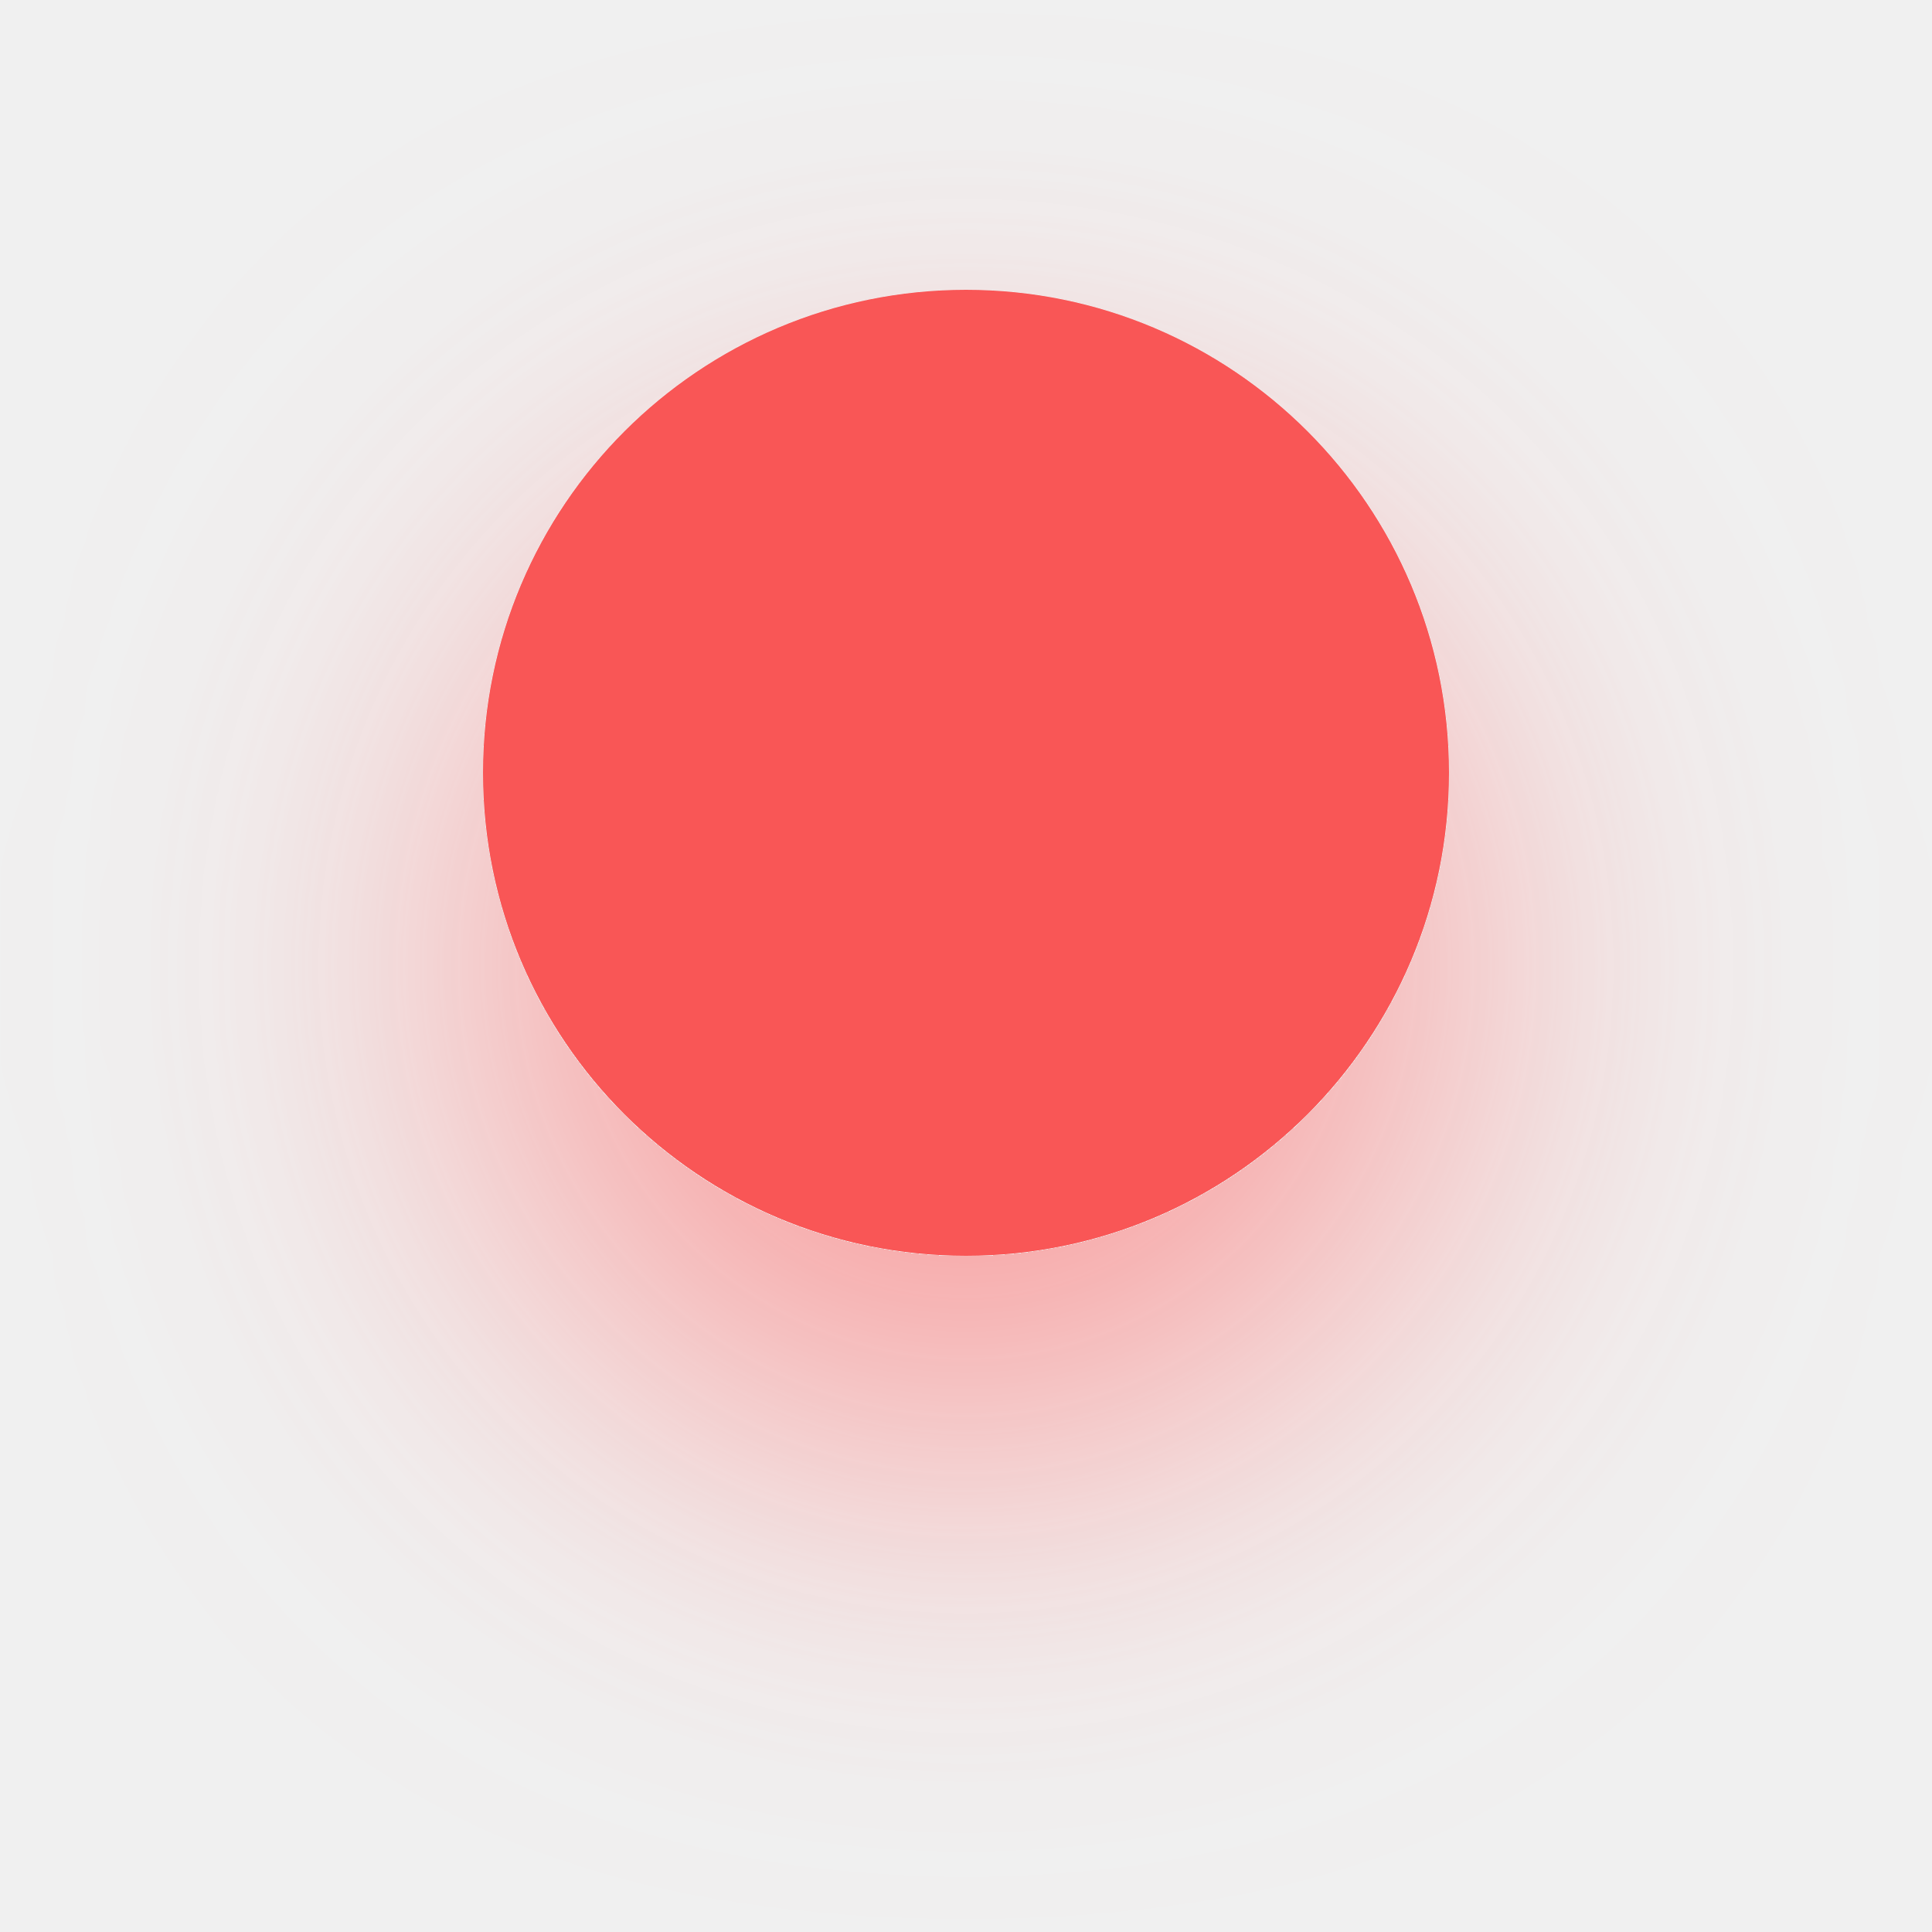
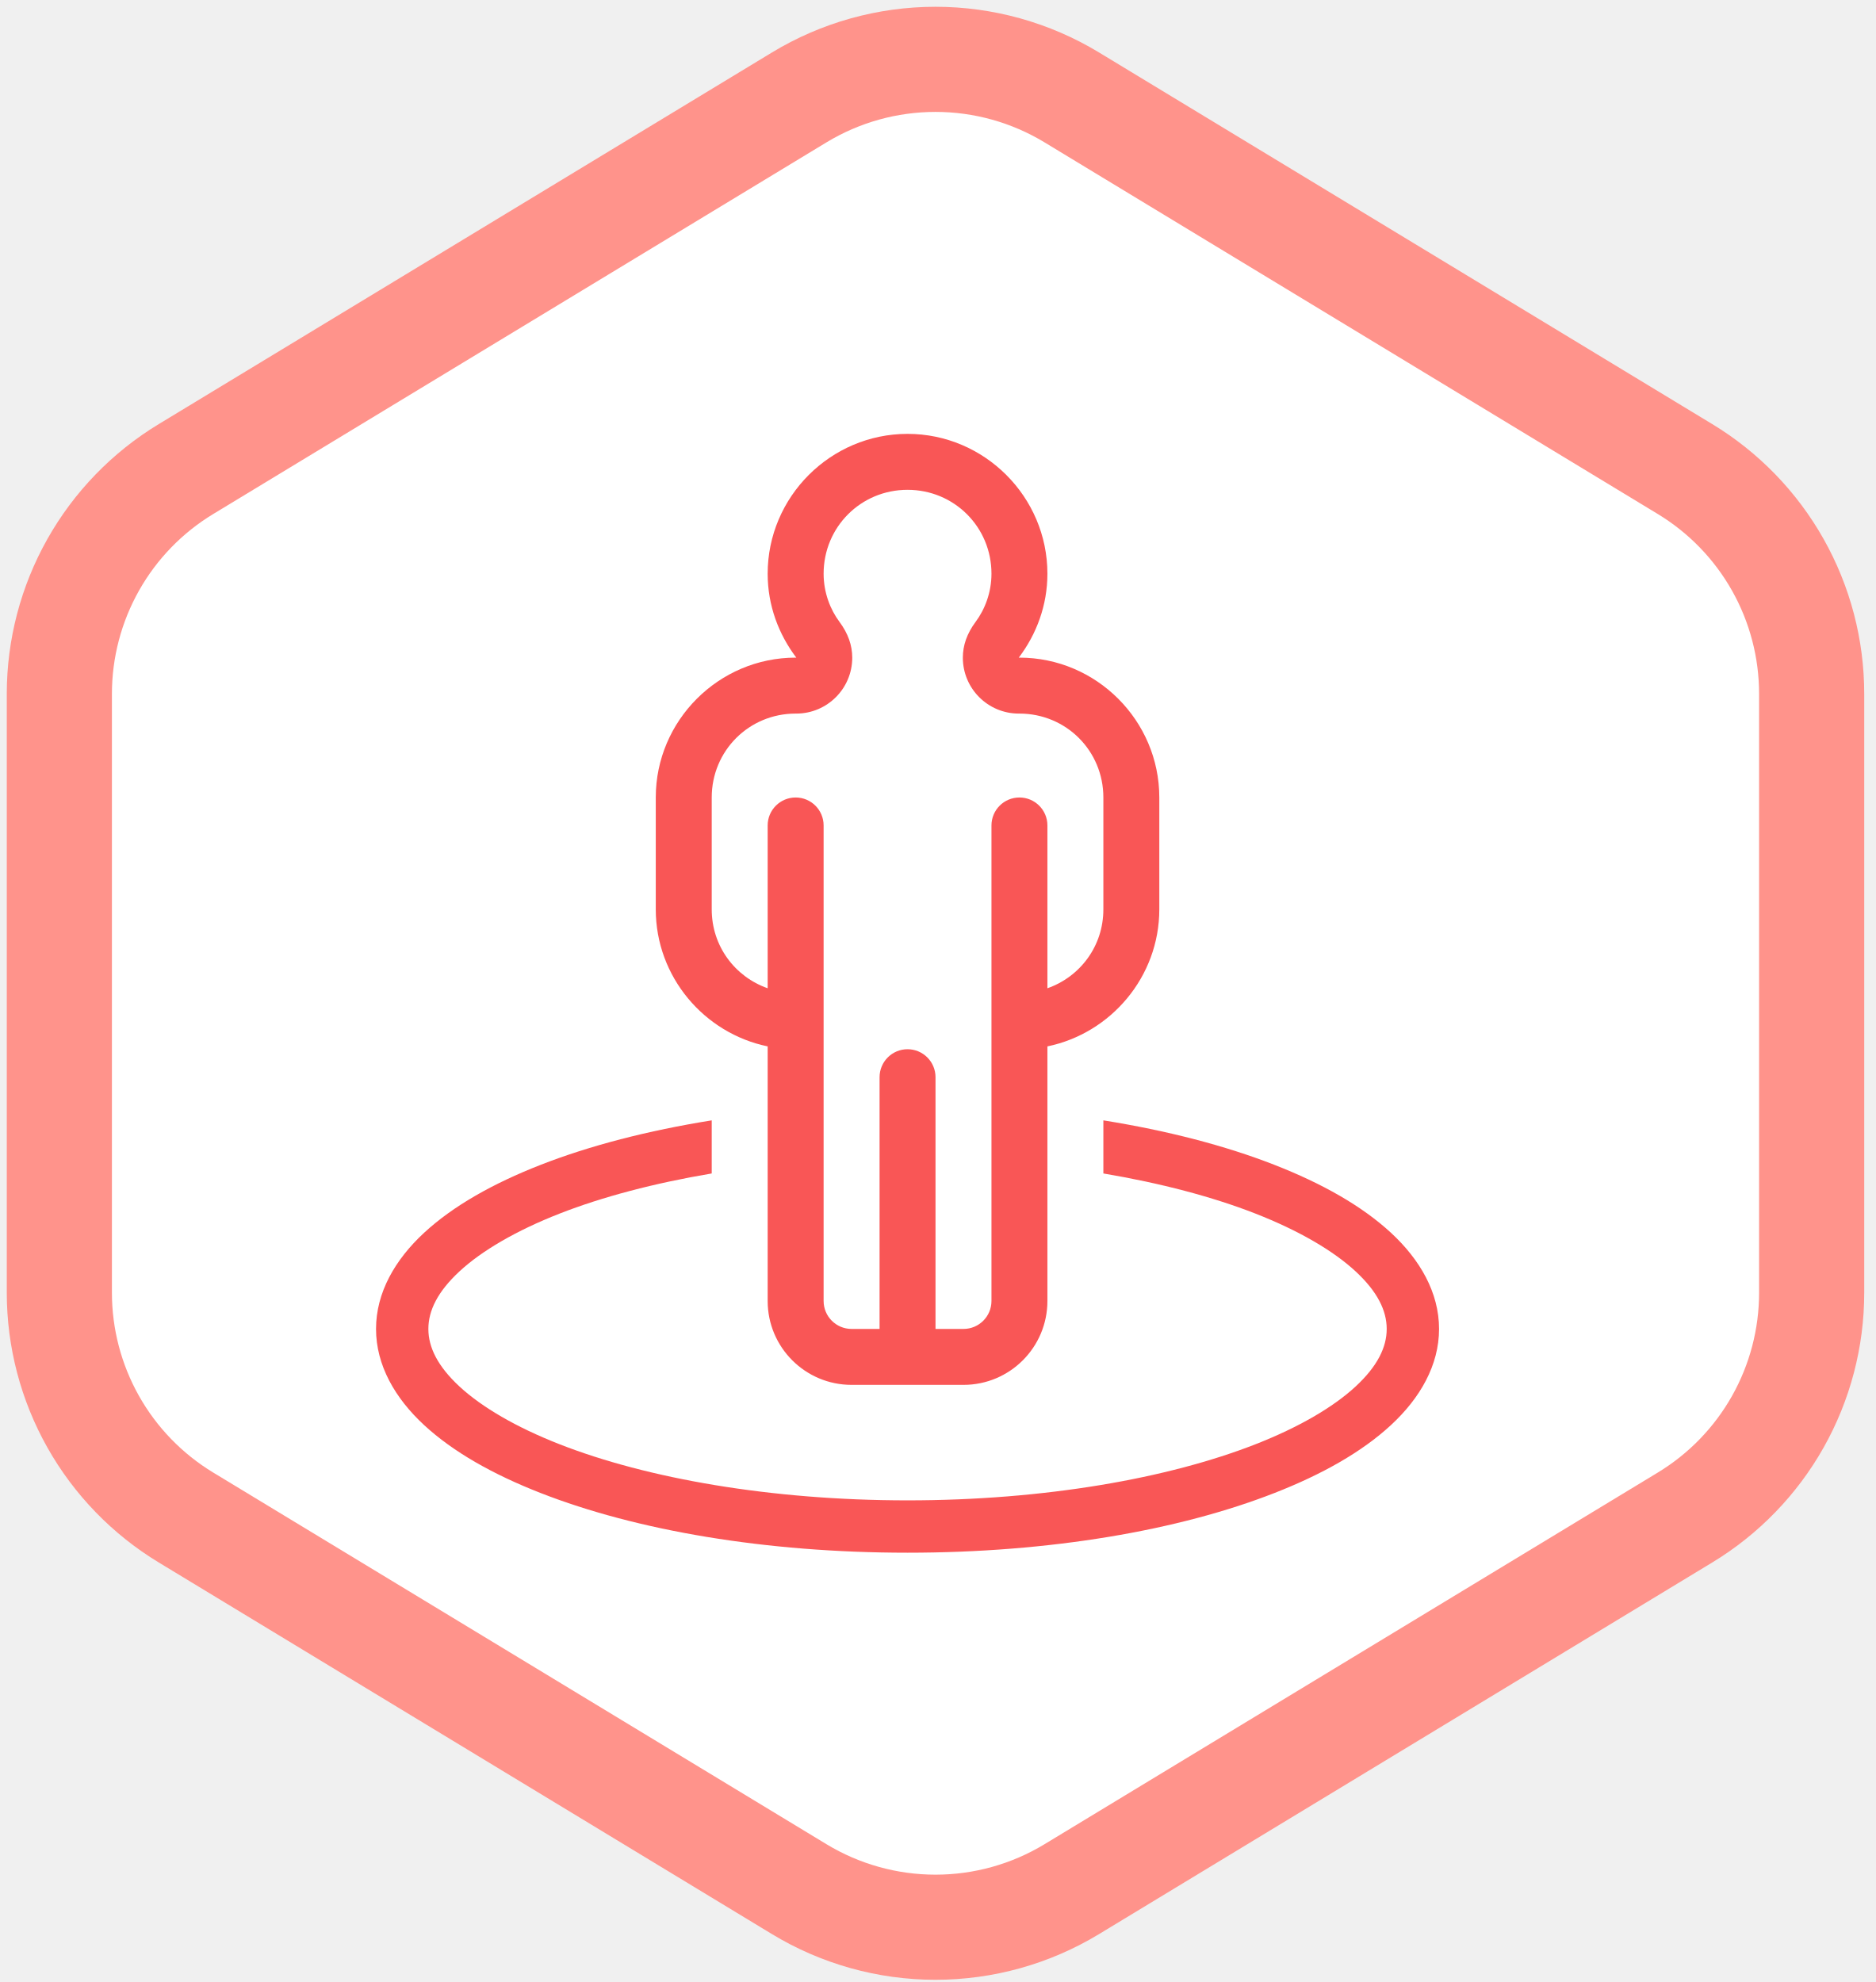
- <svg xmlns="http://www.w3.org/2000/svg" width="40" height="40" viewBox="0 0 40 40" fill="none">
-   <g filter="url(#filter0_d_64_3661)">
-     <circle cx="20" cy="16" r="10" fill="#F95656" />
-   </g>
-   <defs>
-     <filter id="filter0_d_64_3661" x="0" y="0" width="40" height="40" filterUnits="userSpaceOnUse" color-interpolation-filters="sRGB">
-       <feFlood flood-opacity="0" result="BackgroundImageFix" />
-       <feColorMatrix in="SourceAlpha" type="matrix" values="0 0 0 0 0 0 0 0 0 0 0 0 0 0 0 0 0 0 127 0" result="hardAlpha" />
-       <feOffset dy="4" />
-       <feGaussianBlur stdDeviation="5" />
-       <feComposite in2="hardAlpha" operator="out" />
-       <feColorMatrix type="matrix" values="0 0 0 0 1 0 0 0 0 0.408 0 0 0 0 0.408 0 0 0 0.63 0" />
-       <feBlend mode="normal" in2="BackgroundImageFix" result="effect1_dropShadow_64_3661" />
-       <feBlend mode="normal" in="SourceGraphic" in2="effect1_dropShadow_64_3661" result="shape" />
-     </filter>
-   </defs>
+ <svg xmlns="http://www.w3.org/2000/svg" width="158" height="167" viewBox="0 0 158 167" fill="none">
+   <path d="M90.29 8.205C86.829 6.109 82.86 5 78.814 5C74.768 5 70.799 6.109 67.338 8.205L15.669 39.522C12.412 41.495 9.72 44.274 7.851 47.591C5.983 50.908 5.001 54.651 5 58.458V108.927C5.001 112.734 5.983 116.477 7.851 119.794C9.72 123.111 12.412 125.89 15.669 127.863L67.338 159.18C70.799 161.277 74.768 162.385 78.814 162.385C82.86 162.385 86.829 161.277 90.29 159.18L141.96 127.863C145.216 125.89 147.908 123.111 149.777 119.794C151.646 116.477 152.628 112.734 152.628 108.927V58.458C152.628 54.651 151.646 50.908 149.777 47.591C147.908 44.274 145.216 41.495 141.96 39.522L90.29 8.205Z" fill="white" stroke="#FF938B" stroke-width="8.858" />
+   <path d="M76.458 36.557C69.978 36.557 64.674 41.861 64.674 48.341C64.674 50.996 65.589 53.435 67.087 55.411H67.031C60.551 55.411 55.247 60.715 55.247 67.195V76.622C55.247 82.292 59.318 87.063 64.674 88.167V109.617C64.674 113.522 67.84 116.687 71.745 116.687H76.458H81.172C85.077 116.687 88.242 113.522 88.242 109.617V88.167C93.599 87.063 97.669 82.292 97.669 76.622V67.195C97.669 60.715 92.365 55.411 85.885 55.411H85.83C87.328 53.435 88.242 50.996 88.242 48.341C88.242 41.861 82.939 36.557 76.458 36.557ZM76.458 41.271C80.391 41.271 83.529 44.408 83.529 48.341C83.529 49.952 82.953 51.375 82.203 52.383C81.453 53.39 81.119 54.387 81.117 55.411C81.117 58.014 83.227 60.125 85.83 60.125H85.885C89.818 60.125 92.956 63.262 92.956 67.195V76.622C92.956 79.722 90.994 82.305 88.242 83.269V69.552C88.242 68.25 87.187 67.195 85.885 67.195C84.584 67.195 83.529 68.25 83.529 69.552V109.617C83.529 110.919 82.474 111.974 81.172 111.974H78.815V90.763C78.815 89.461 77.76 88.406 76.458 88.406C75.157 88.406 74.102 89.461 74.102 90.763V111.974H71.745C70.443 111.974 69.388 110.919 69.388 109.617V69.552C69.388 68.25 68.333 67.195 67.031 67.195C65.73 67.195 64.674 68.25 64.674 69.552V83.269C61.923 82.305 59.961 79.722 59.961 76.622V67.195C59.961 63.262 63.099 60.125 67.031 60.125H67.087C69.69 60.125 71.8 58.014 71.8 55.411C71.797 54.387 71.464 53.39 70.714 52.383C69.964 51.375 69.388 49.952 69.388 48.341C69.388 44.408 72.526 41.271 76.458 41.271ZM59.961 94.399C54.576 95.263 49.689 96.529 45.553 98.146C41.524 99.722 38.179 101.609 35.73 103.872C33.282 106.136 31.68 108.913 31.68 111.974C31.68 115.034 33.282 117.811 35.73 120.075C38.179 122.339 41.524 124.226 45.553 125.801C53.612 128.953 64.469 130.828 76.458 130.828C88.448 130.828 99.305 128.953 107.363 125.801C111.393 124.226 114.738 122.339 117.186 120.075C119.635 117.811 121.237 115.034 121.237 111.974C121.237 108.913 119.635 106.136 117.186 103.872C114.738 101.609 111.393 99.722 107.363 98.146C103.227 96.529 98.341 95.263 92.956 94.399V98.874C97.8 99.692 102.161 100.844 105.761 102.252C109.437 103.689 112.334 105.393 114.194 107.113C116.055 108.833 116.827 110.437 116.827 111.974C116.827 113.511 116.055 115.114 114.194 116.835C112.334 118.555 109.437 120.258 105.761 121.695C98.411 124.57 87.982 126.418 76.458 126.418C64.935 126.418 54.505 124.57 47.155 121.695C43.48 120.258 40.583 118.555 38.722 116.835C36.862 115.114 36.089 113.511 36.089 111.974C36.089 110.437 36.862 108.833 38.722 107.113C40.583 105.393 43.48 103.689 47.155 102.252C50.755 100.844 55.116 99.692 59.961 98.874V94.399Z" fill="#F95656" />
</svg>
